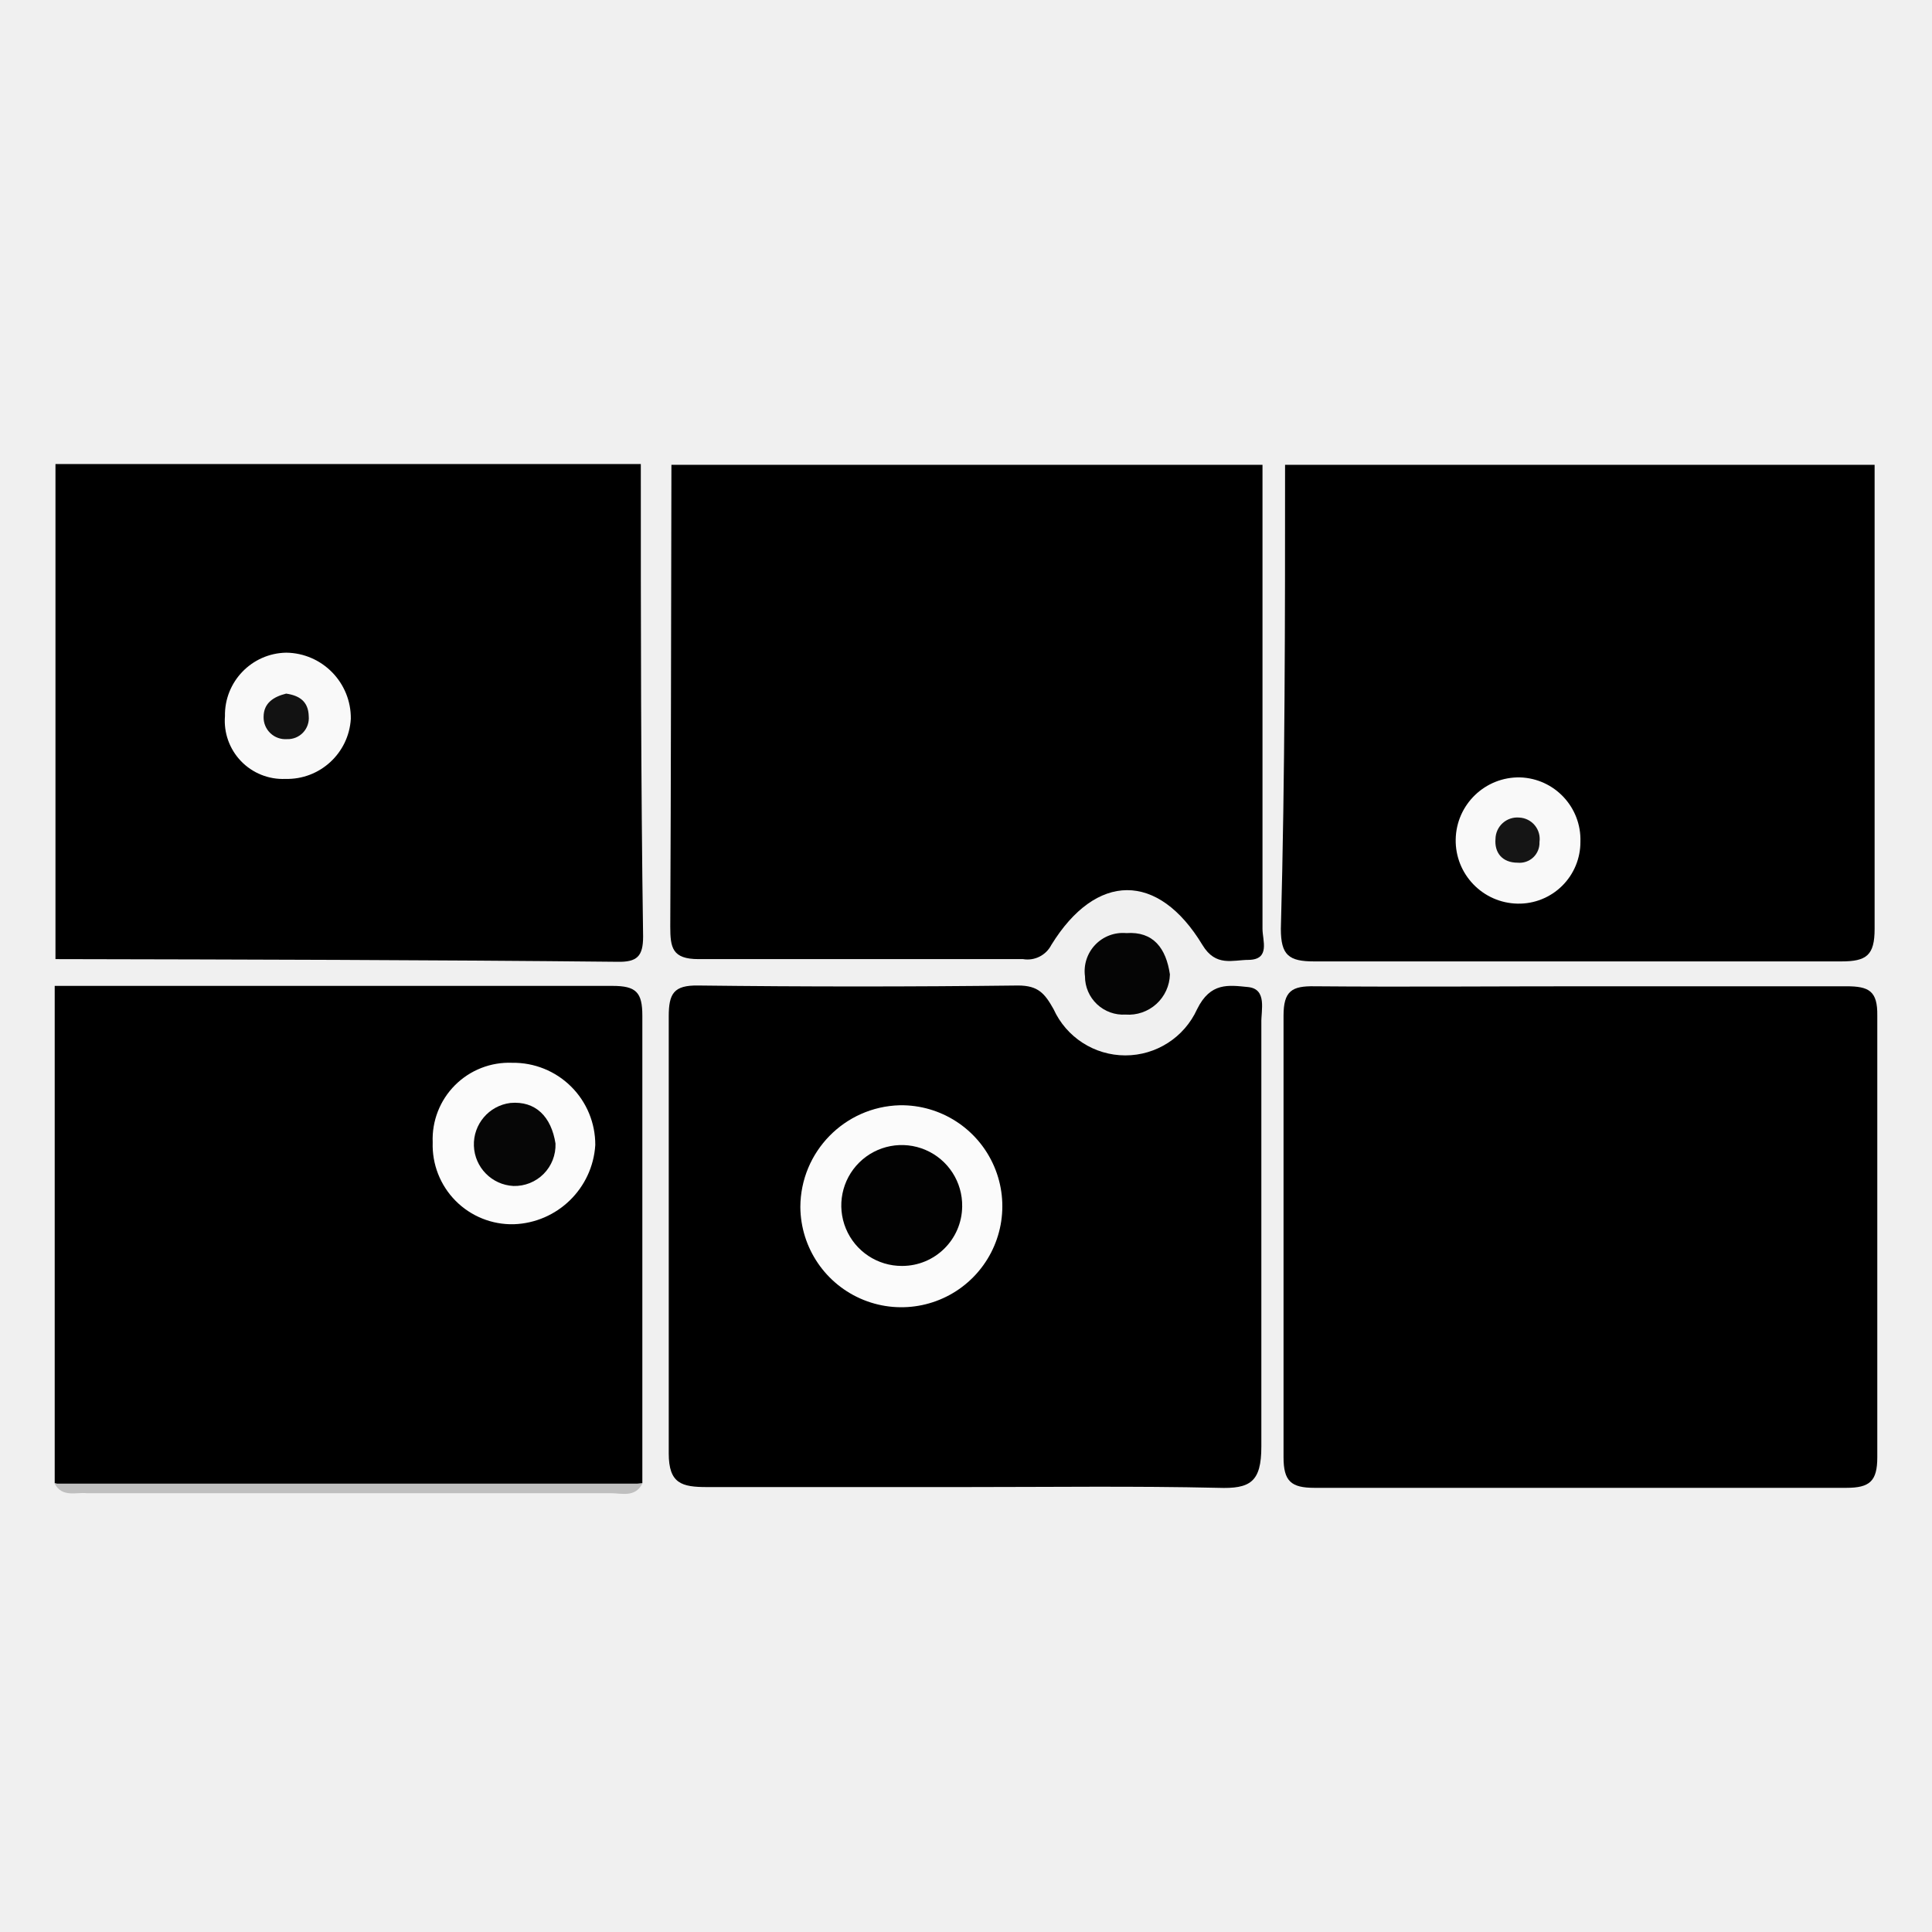
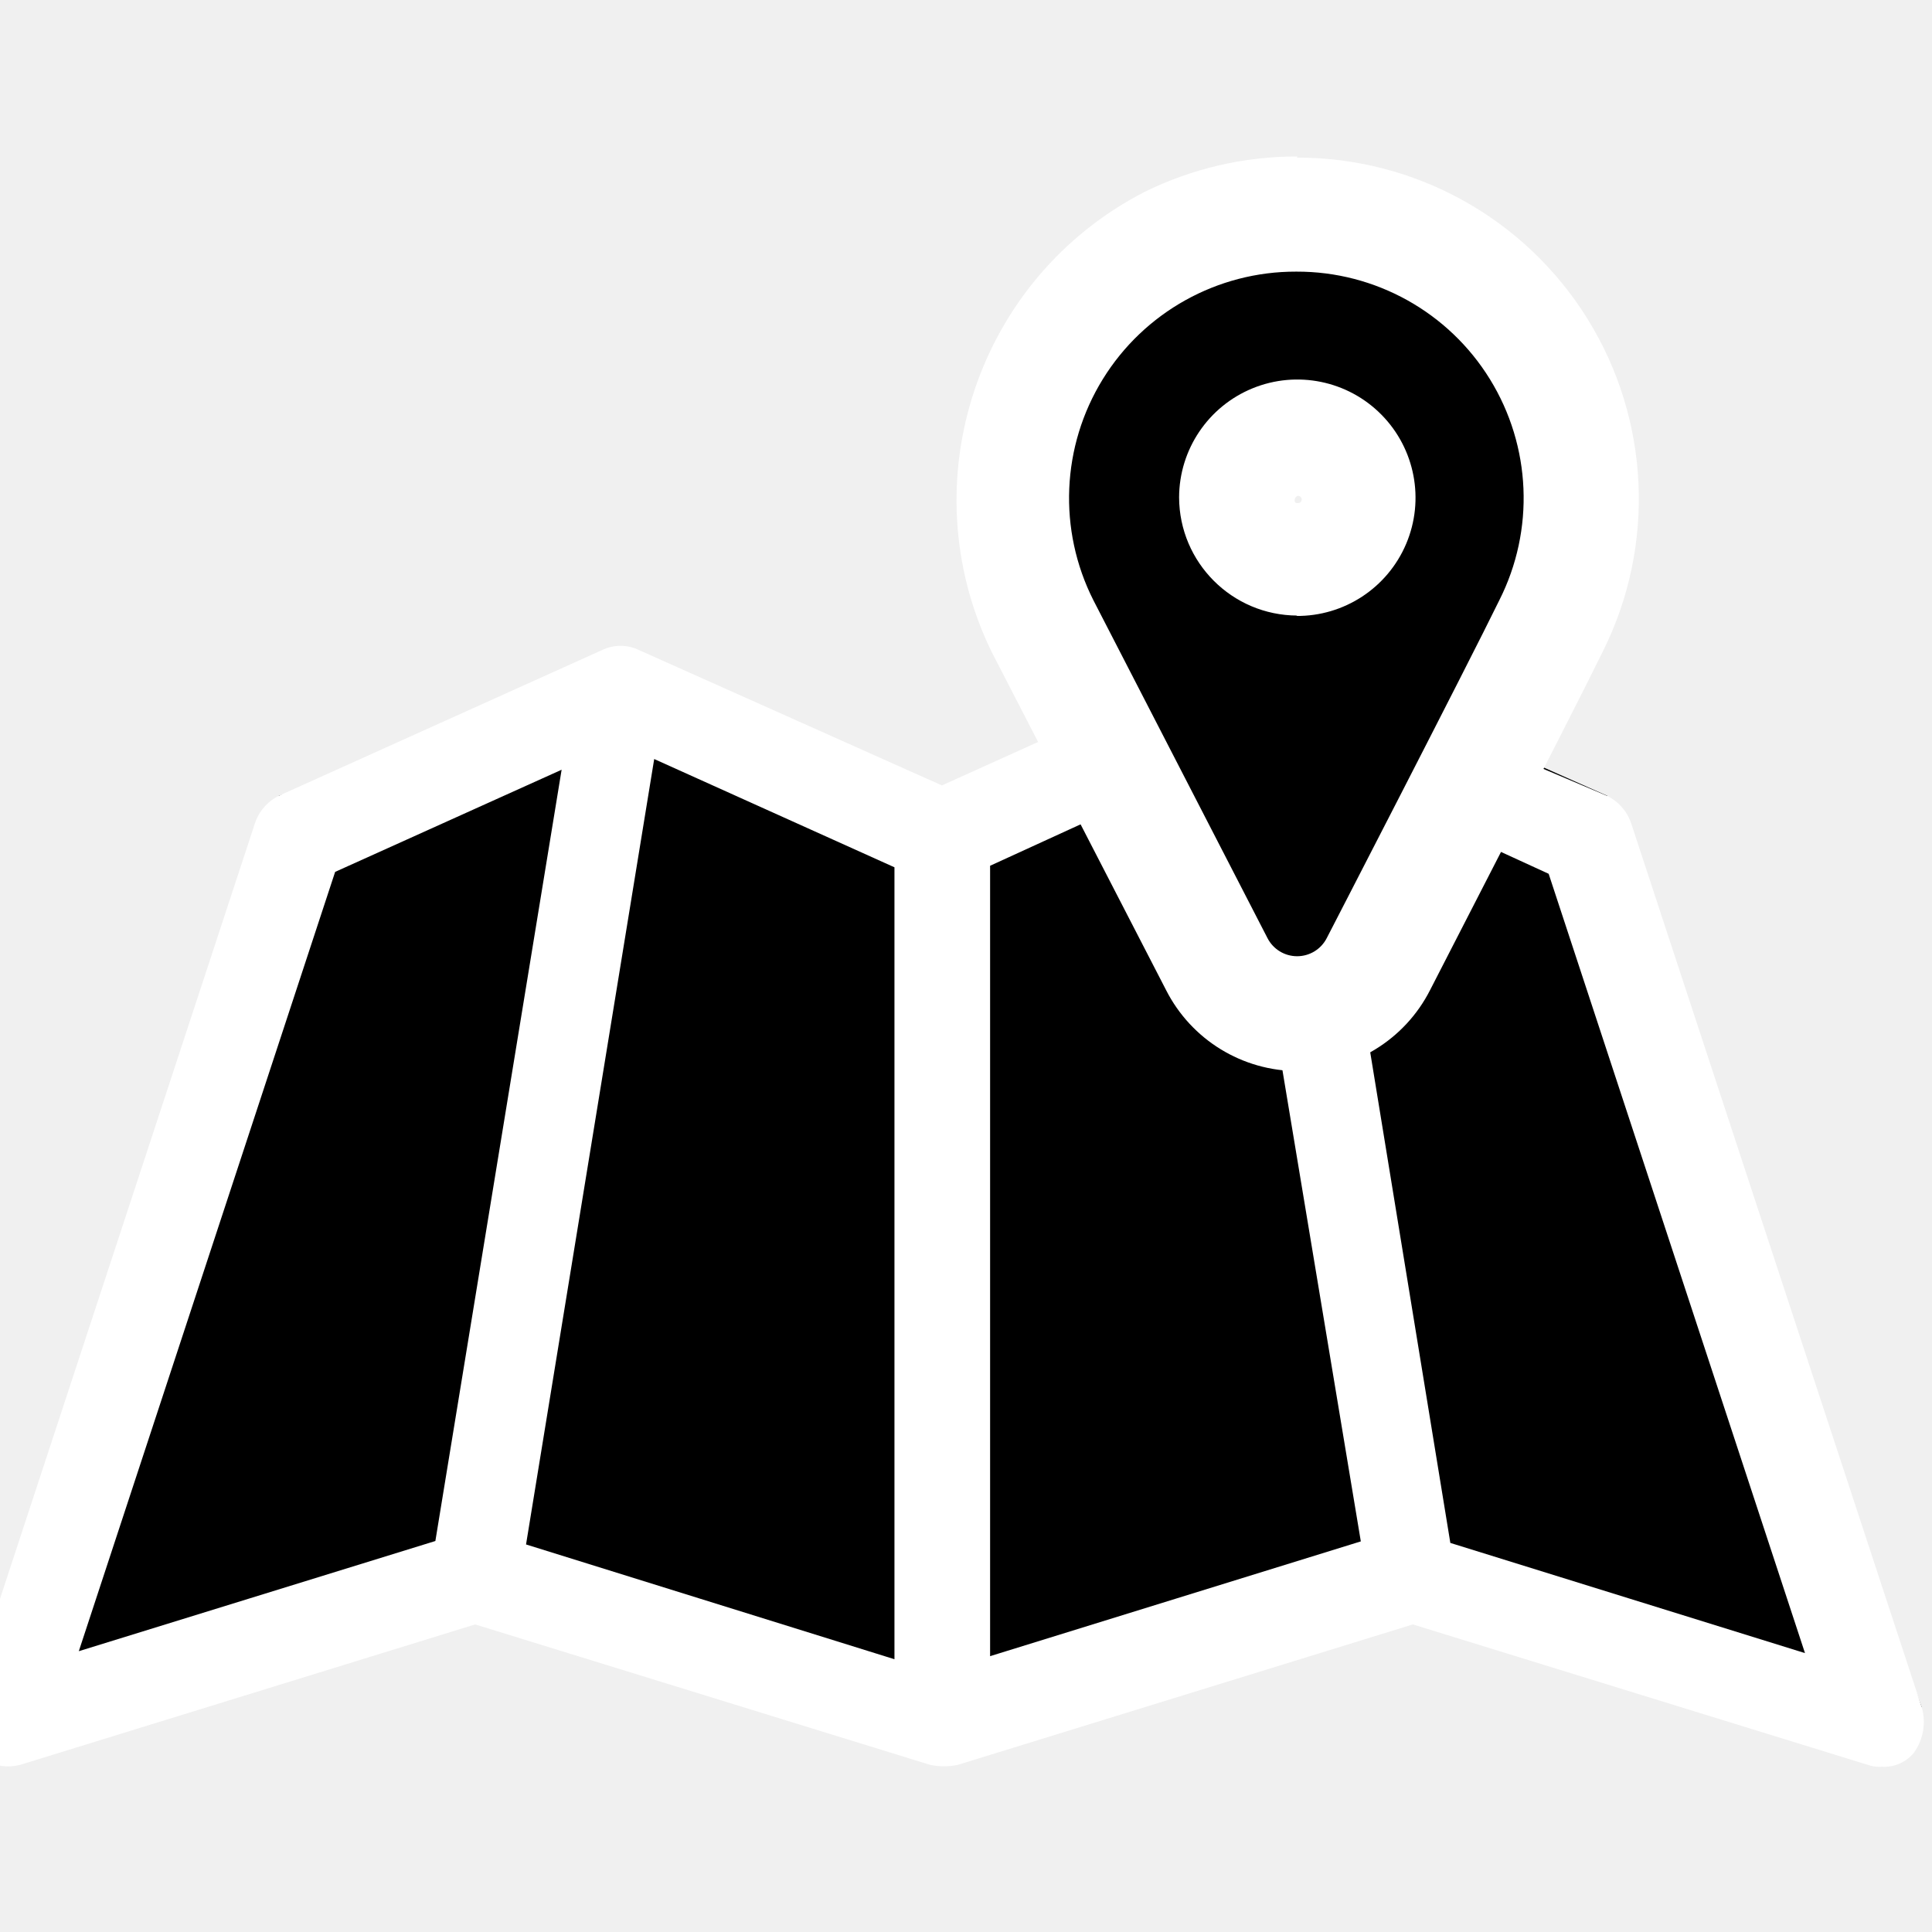
- <svg xmlns="http://www.w3.org/2000/svg" width="50.5" height="50.5" viewBox="0 0 50.5 50.5">
-   <g id="0b34b73e-1ac0-4e9c-88a3-81df05288f36" data-name="maps">
+ <svg xmlns="http://www.w3.org/2000/svg" id="c2f26460-eba2-42ea-8113-51a38fcf1407" data-name="Layer 22 copy" width="50.5" height="50.5" viewBox="0 0 50.5 50.5">
+   <g>
+     <polygon points="28.34 18.86 33.16 26.14 35.57 26.04 39.65 19.75 42.01 20.8 42.99 25.14 50.23 44.62 36.93 41.48 24.31 45.14 12.42 41.48 0.9 44.32 7.29 20.8 15.95 18.24 21.99 20.97 27.89 20.97 28.34 18.86" />
+     <path d="M50.23,44.62,42.64,21.53A1.24,1.24,0,0,0,42,20.8l-2.36-1c-.37.73-.79,1.47-1.1,2.15l1.94.89,6.7,20.37-9.27-2.88L35.57,26a3.93,3.93,0,0,1-1.36.26,3.38,3.38,0,0,1-1-.16l2.36,14.19-9.69,3V22.63L29.44,21l-1.1-2.15-3.72,1.68L16.72,17a1.11,1.11,0,0,0-1,0L7.29,20.8a1.24,1.24,0,0,0-.63.73L-.93,44.62a1.14,1.14,0,0,0,.26,1.2,1.28,1.28,0,0,0,1.2.31l11.89-3.67,11.89,3.67a1.73,1.73,0,0,0,.73,0l11.89-3.67,11.89,3.67a.89.89,0,0,0,.37.05,1,1,0,0,0,.84-.37A1.38,1.38,0,0,0,50.23,44.62ZM11.38,40.28,2.06,43.16l6.7-20.37,5.92-2.67Zm12,3.09-9.63-3,3.35-20.53,6.28,2.83Z" fill="#fff" />
    <g>
-       <path d="M41.43,25.78c2.28,0,4.55,0,6.83,0,.59,0,.82.12.81.77q0,5.77,0,11.54c0,.63-.2.8-.81.8q-6.95,0-13.9,0c-.61,0-.81-.17-.81-.8q0-5.77,0-11.54c0-.65.22-.78.81-.77C36.72,25.8,39.08,25.78,41.43,25.78Z" />
-       <path d="M17.55,12.15H33c0,4,0,8.09,0,12.13,0,.3.21.8-.36.81-.42,0-.86.19-1.21-.39-1.16-1.92-2.78-1.9-3.95,0a.7.7,0,0,1-.74.37c-2.83,0-5.65,0-8.48,0-.69,0-.74-.3-.74-.85C17.54,20.24,17.54,16.19,17.55,12.15Z" />
-       <path d="M33.59,12.15H49c0,4,0,8.09,0,12.13,0,.69-.21.85-.87.85q-6.89,0-13.78,0c-.66,0-.87-.16-.87-.85C33.59,20.24,33.59,16.19,33.59,12.15Z" />
-       <path d="M1.45,25.07V12.13l15.3,0c0,4.12,0,8.24.06,12.35,0,.52-.16.67-.67.66C11.26,25.09,6.36,25.08,1.45,25.07Z" />
-       <path d="M1.43,38.77l0-13c4.86,0,9.72,0,14.58,0,.62,0,.78.17.78.78,0,4.07,0,8.15,0,12.22a18.24,18.24,0,0,1-3.27.09c-3.64,0-7.28,0-10.92,0a2.66,2.66,0,0,1-1.16-.09Z" />
-       <path d="M25.19,38.87c-2.24,0-4.48,0-6.71,0-.66,0-1-.09-1-.88,0-3.81,0-7.62,0-11.42,0-.6.13-.82.77-.81q4.18.05,8.36,0c.53,0,.7.21.93.62a2.06,2.06,0,0,0,3.75,0c.35-.71.82-.63,1.33-.58s.34.61.35.94c0,3.69,0,7.38,0,11.07,0,.93-.29,1.11-1.13,1.08C29.67,38.84,27.43,38.87,25.19,38.87Z" />
-       <path d="M30.58,25.47a1.08,1.08,0,0,1-1.16,1.05,1,1,0,0,1-1.06-1,1,1,0,0,1,1.08-1.13C30.15,24.34,30.48,24.79,30.58,25.47Z" fill="#050505" />
-       <path d="M1.43,38.78H16.79c-.19.37-.54.25-.83.25H2.26C2,39,1.62,39.15,1.43,38.78Z" fill="#bfbfbf" />
-       <path d="M41.31,22a1.61,1.61,0,0,1-1.64,1.62,1.65,1.65,0,1,1,.06-3.3A1.63,1.63,0,0,1,41.31,22Z" fill="#f9f9f9" />
-       <path d="M7.46,20.36a1.52,1.52,0,0,1-1.58-1.64,1.63,1.63,0,0,1,1.6-1.66,1.71,1.71,0,0,1,1.69,1.73A1.67,1.67,0,0,1,7.46,20.36Z" fill="#f9f9f9" />
-       <path d="M11.31,29.86a2,2,0,0,1,2.08-2.08,2.14,2.14,0,0,1,2.17,2.15A2.21,2.21,0,0,1,13.43,32,2.07,2.07,0,0,1,11.31,29.86Z" fill="#fbfbfb" />
-       <path d="M23.52,28.89a2.64,2.64,0,1,1-2.6,2.66A2.67,2.67,0,0,1,23.52,28.89Z" fill="#fbfbfb" />
-       <path d="M39.67,22.55c-.41,0-.61-.27-.58-.62a.57.57,0,0,1,.62-.56.56.56,0,0,1,.53.64A.52.52,0,0,1,39.67,22.55Z" fill="#151515" />
-       <path d="M7.48,18.13c.34.05.58.2.59.59a.55.55,0,0,1-.57.6.57.57,0,0,1-.61-.58C6.89,18.37,7.16,18.21,7.48,18.13Z" fill="#121212" />
-       <path d="M14.52,29.89A1.07,1.07,0,0,1,13.42,31a1.09,1.09,0,0,1-.08-2.17C14,28.77,14.41,29.19,14.52,29.89Z" fill="#060606" />
-       <path d="M25.15,31.54a1.57,1.57,0,0,1-1.57,1.55,1.58,1.58,0,1,1,1.57-1.55Z" fill="#020202" />
+       <path d="M33.91,26.49a2.35,2.35,0,0,1-2.12-1.31l-4.54-8.81A7.42,7.42,0,0,1,33.89,5.6a7.38,7.38,0,0,1,6.64,4.09,7.46,7.46,0,0,1,0,6.65C39.72,18,36.17,24.91,36,25.2A2.34,2.34,0,0,1,33.91,26.49Zm0-15a1.63,1.63,0,0,0-1.59,1.63,1.57,1.57,0,0,0,1.59,1.56,1.59,1.59,0,0,0,0-3.19Z" />
+       <path d="M33.89,7.1a5.92,5.92,0,0,1,5.3,8.59c-.82,1.68-4.51,8.83-4.51,8.83a.87.87,0,0,1-1.55,0l-4.55-8.83a5.92,5.92,0,0,1,5.3-8.59m0,9A3.09,3.09,0,1,0,30.82,13a3.1,3.1,0,0,0,3.09,3.09m0-12a9,9,0,0,0-4,.93,9.06,9.06,0,0,0-4,12l4.57,8.86a3.87,3.87,0,0,0,6.9,0c.13-.26,3.69-7.16,4.52-8.86a8.92,8.92,0,0,0-8-12.9Zm-.07,9c0-.09.06-.13.09-.13a.09.09,0,1,1,0,.19c-.06,0-.08,0-.09-.06Z" fill="#fff" />
    </g>
  </g>
</svg>
